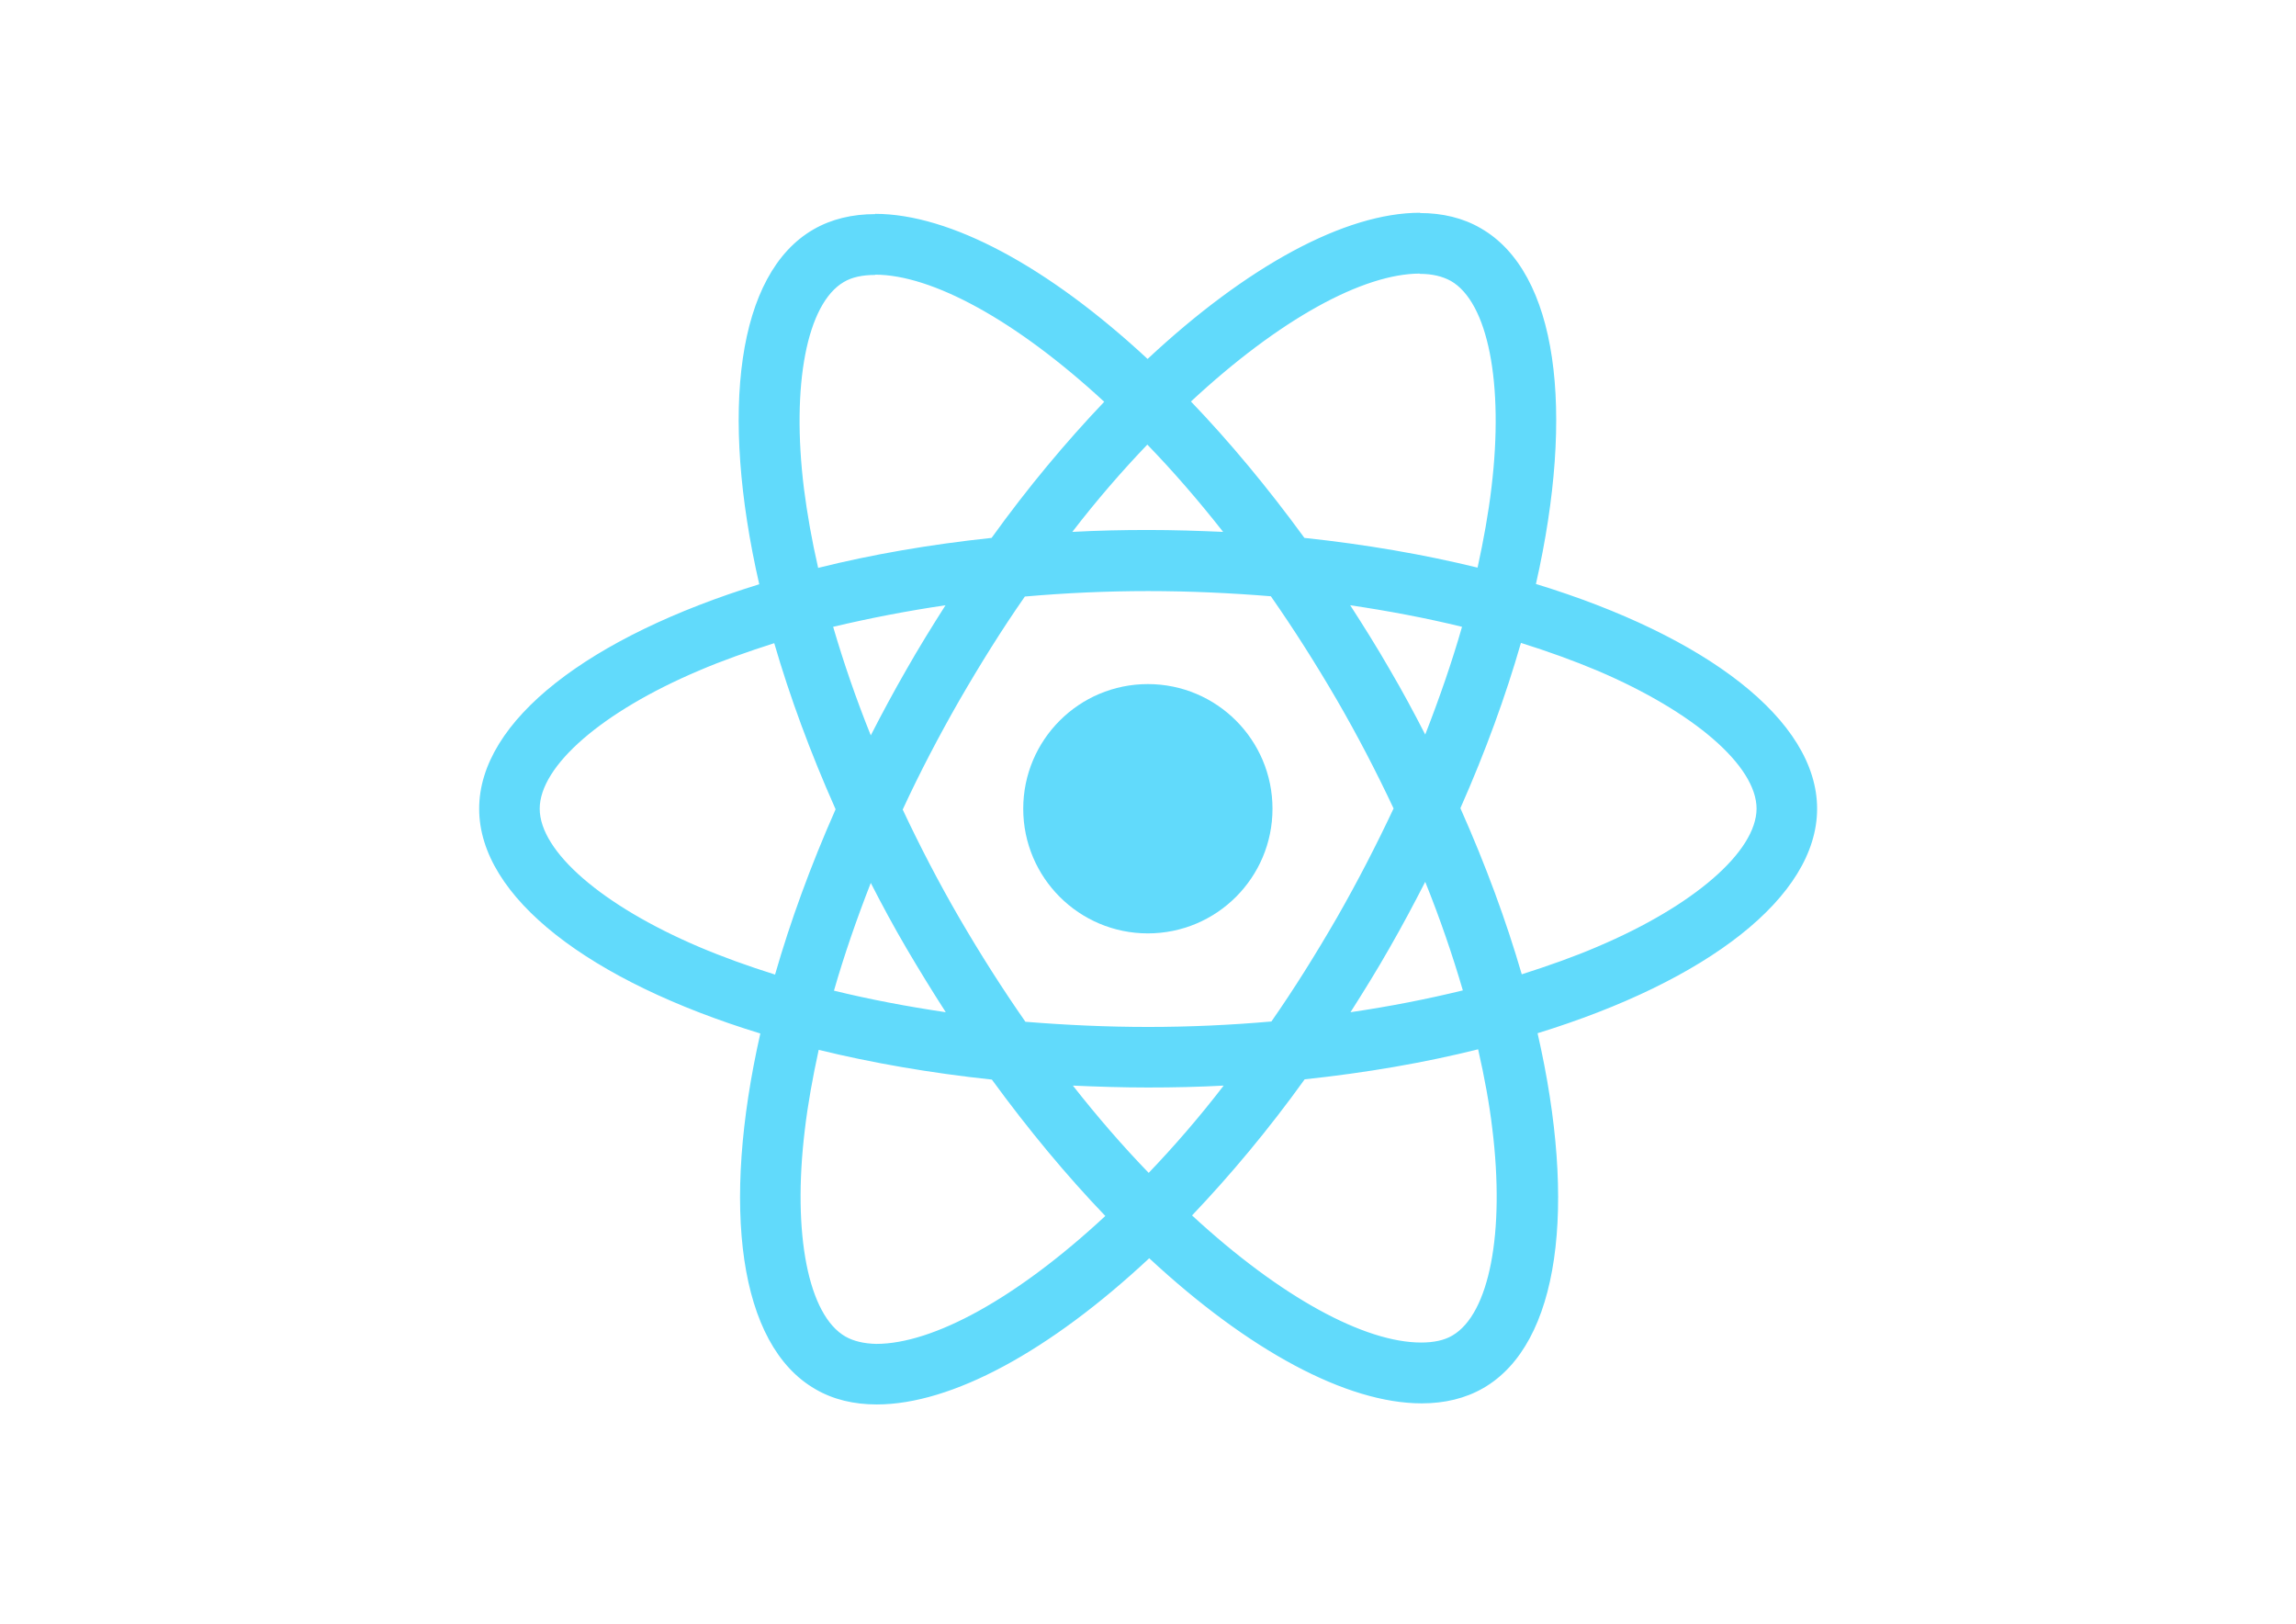
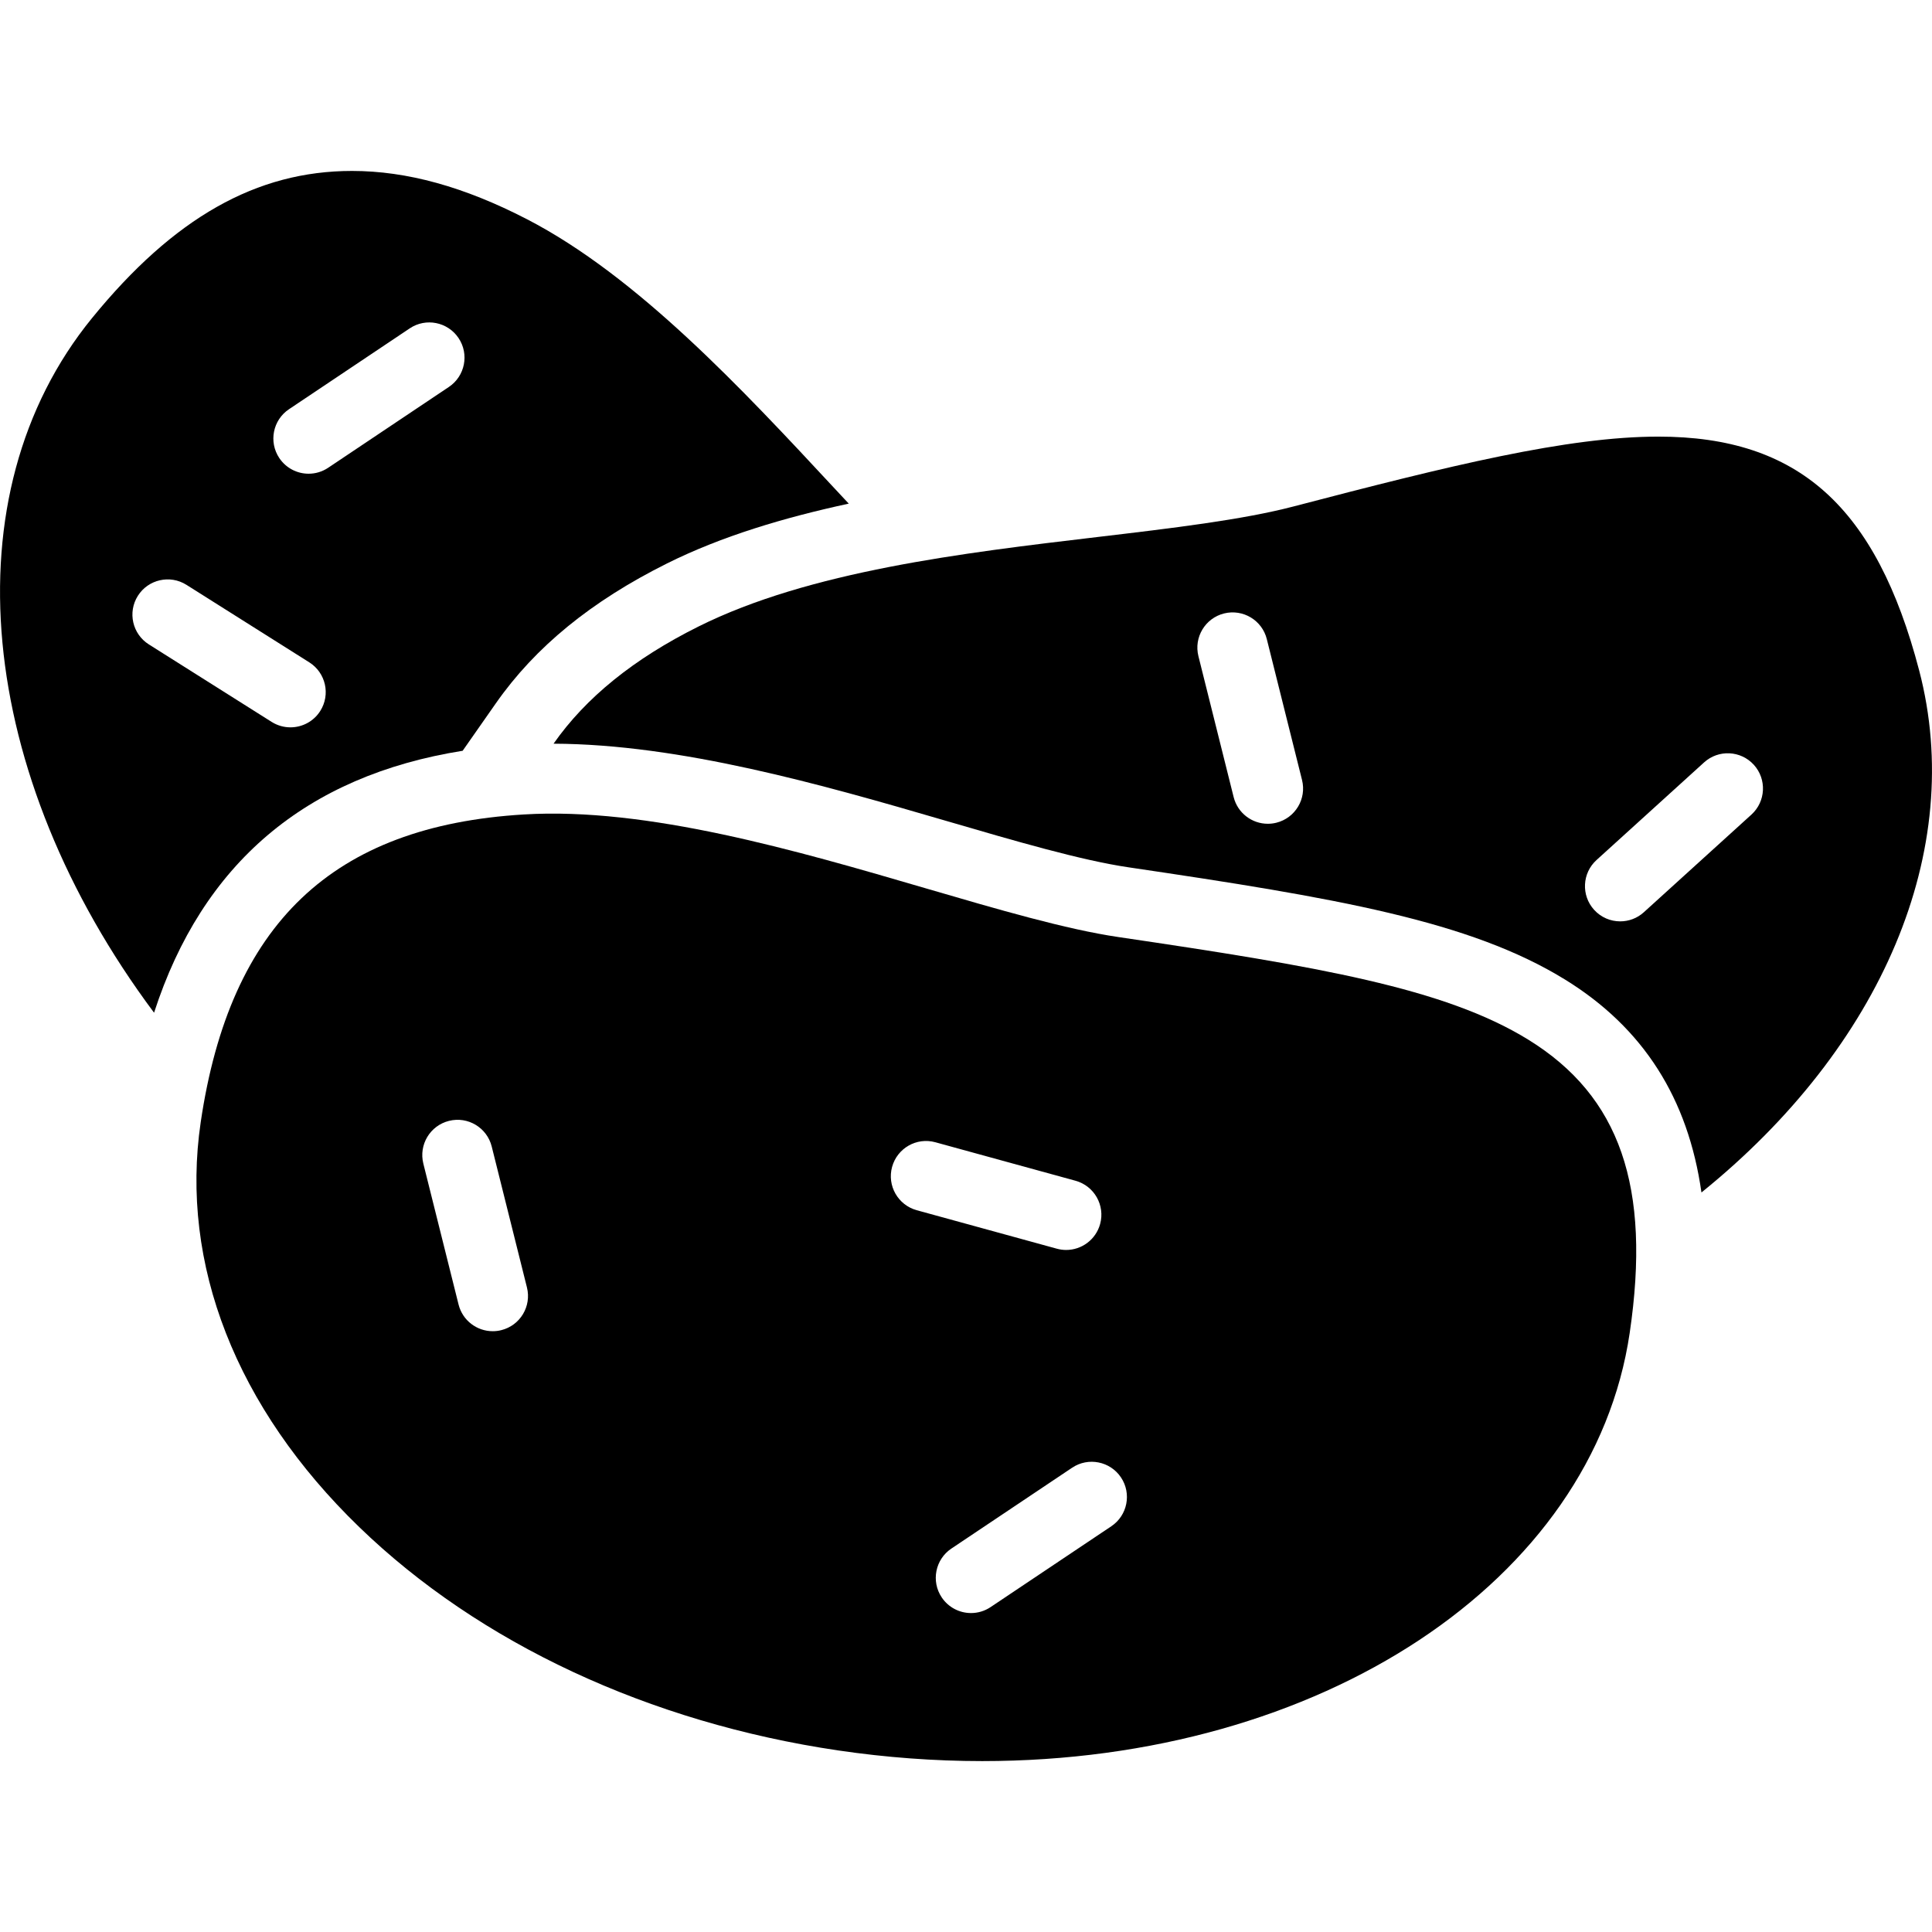
- <svg xmlns="http://www.w3.org/2000/svg" viewBox="0 0 841.9 595.3">
-   <g fill="#61DAFB">
-     <path d="M666.3 296.5c0-32.5-40.7-63.3-103.1-82.4 14.4-63.6 8-114.2-20.2-130.4-6.5-3.8-14.1-5.6-22.4-5.6v22.3c4.6 0 8.3.9 11.4 2.6 13.6 7.8 19.5 37.5 14.9 75.7-1.1 9.4-2.9 19.3-5.1 29.4-19.6-4.8-41-8.5-63.5-10.9-13.5-18.5-27.5-35.3-41.6-50 32.6-30.3 63.2-46.9 84-46.9V78c-27.5 0-63.5 19.6-99.9 53.6-36.4-33.8-72.4-53.2-99.9-53.2v22.3c20.7 0 51.4 16.5 84 46.6-14 14.7-28 31.4-41.3 49.9-22.6 2.4-44 6.1-63.6 11-2.3-10-4-19.7-5.2-29-4.7-38.2 1.1-67.9 14.6-75.8 3-1.8 6.9-2.6 11.5-2.6V78.5c-8.4 0-16 1.8-22.6 5.6-28.1 16.2-34.4 66.7-19.9 130.1-62.2 19.2-102.7 49.9-102.7 82.3 0 32.5 40.7 63.3 103.1 82.4-14.4 63.6-8 114.2 20.2 130.4 6.5 3.8 14.1 5.6 22.5 5.6 27.5 0 63.5-19.6 99.9-53.6 36.4 33.8 72.4 53.2 99.9 53.2 8.4 0 16-1.8 22.6-5.6 28.1-16.2 34.4-66.7 19.9-130.1 62-19.1 102.5-49.9 102.5-82.3zm-130.2-66.7c-3.7 12.9-8.3 26.2-13.5 39.5-4.1-8-8.4-16-13.1-24-4.6-8-9.5-15.8-14.4-23.4 14.2 2.1 27.9 4.7 41 7.9zm-45.8 106.5c-7.8 13.5-15.8 26.3-24.1 38.2-14.9 1.3-30 2-45.2 2-15.1 0-30.2-.7-45-1.9-8.3-11.9-16.4-24.6-24.2-38-7.6-13.1-14.5-26.4-20.8-39.8 6.2-13.4 13.2-26.8 20.7-39.9 7.8-13.5 15.8-26.3 24.1-38.2 14.9-1.3 30-2 45.2-2 15.1 0 30.2.7 45 1.9 8.3 11.9 16.4 24.6 24.2 38 7.6 13.1 14.5 26.4 20.8 39.8-6.3 13.4-13.2 26.8-20.7 39.9zm32.3-13c5.4 13.4 10 26.8 13.8 39.8-13.1 3.2-26.9 5.9-41.2 8 4.9-7.7 9.8-15.6 14.4-23.7 4.6-8 8.9-16.1 13-24.1zM421.2 430c-9.3-9.6-18.6-20.3-27.8-32 9 .4 18.2.7 27.5.7 9.4 0 18.7-.2 27.8-.7-9 11.7-18.3 22.4-27.5 32zm-74.4-58.9c-14.2-2.1-27.9-4.7-41-7.9 3.7-12.9 8.3-26.2 13.5-39.5 4.1 8 8.4 16 13.1 24 4.7 8 9.5 15.8 14.4 23.4zM420.7 163c9.3 9.6 18.6 20.3 27.8 32-9-.4-18.2-.7-27.5-.7-9.4 0-18.7.2-27.8.7 9-11.7 18.3-22.4 27.5-32zm-74 58.9c-4.9 7.7-9.8 15.6-14.4 23.7-4.6 8-8.9 16-13 24-5.4-13.4-10-26.8-13.8-39.8 13.1-3.1 26.9-5.8 41.2-7.9zm-90.5 125.2c-35.4-15.1-58.3-34.9-58.3-50.6 0-15.7 22.9-35.6 58.3-50.6 8.6-3.7 18-7 27.7-10.1 5.7 19.6 13.2 40 22.5 60.9-9.2 20.8-16.6 41.1-22.2 60.6-9.9-3.1-19.3-6.5-28-10.2zM310 490c-13.6-7.8-19.5-37.5-14.9-75.7 1.1-9.4 2.9-19.3 5.1-29.4 19.6 4.8 41 8.5 63.5 10.9 13.5 18.5 27.5 35.3 41.6 50-32.6 30.3-63.2 46.9-84 46.9-4.5-.1-8.3-1-11.3-2.7zm237.2-76.2c4.7 38.2-1.1 67.9-14.6 75.8-3 1.8-6.9 2.6-11.5 2.6-20.7 0-51.4-16.5-84-46.6 14-14.7 28-31.4 41.3-49.9 22.6-2.4 44-6.1 63.6-11 2.3 10.1 4.1 19.8 5.2 29.1zm38.5-66.7c-8.6 3.7-18 7-27.7 10.1-5.7-19.6-13.2-40-22.5-60.9 9.2-20.8 16.6-41.1 22.2-60.6 9.9 3.1 19.3 6.5 28.1 10.2 35.4 15.1 58.3 34.9 58.3 50.6-.1 15.7-23 35.6-58.4 50.6zM320.8 78.4z" />
-     <circle cx="420.9" cy="296.5" r="45.7" />
-     <path d="M520.5 78.1z" />
+ <svg xmlns="http://www.w3.org/2000/svg" fill="#000000" height="800px" width="800px" version="1.1" id="Capa_1" viewBox="0 0 54.838 54.838" xml:space="preserve">
+   <g>
+     <path d="M13.132,21.31l0.943-1.348c1.117-1.598,2.707-2.896,4.857-3.969c1.553-0.774,3.323-1.301,5.159-1.698   c-0.133-0.143-0.261-0.278-0.395-0.423c-2.628-2.827-5.607-6.031-8.739-7.65c-1.782-0.921-3.406-1.37-4.966-1.37   c-2.711,0-5.057,1.328-7.38,4.178c-4.096,5.024-3.269,12.974,1.762,19.715C5.744,24.507,8.683,22.02,13.132,21.31z M8.203,11.615   l3.426-2.294c0.458-0.308,1.08-0.184,1.387,0.275c0.307,0.458,0.184,1.08-0.275,1.387l-3.426,2.294   c-0.17,0.114-0.364,0.169-0.555,0.169c-0.323,0-0.639-0.156-0.832-0.444C7.621,12.543,7.744,11.922,8.203,11.615z M4.225,18.291   c-0.467-0.295-0.607-0.912-0.312-1.379c0.294-0.467,0.914-0.606,1.379-0.312l3.487,2.2c0.467,0.295,0.607,0.912,0.312,1.379   c-0.19,0.301-0.515,0.466-0.847,0.466c-0.183,0-0.367-0.05-0.533-0.154L4.225,18.291z" />
+     <path d="M54.474,19.031c-1.218-4.653-3.431-6.638-7.401-6.638c-2.582,0-5.921,0.822-10.356,1.982   c-1.453,0.38-3.448,0.617-5.561,0.867c-3.833,0.454-8.178,0.969-11.332,2.542c-1.839,0.917-3.198,2.019-4.112,3.325   c3.582,0.012,7.609,1.157,11.134,2.188c1.975,0.577,3.838,1.122,5.187,1.321c5.907,0.872,9.688,1.521,12.391,3.187   c2.225,1.372,3.492,3.377,3.87,6.042C53.41,29.718,55.808,24.127,54.474,19.031z M36.229,23.352   c-0.082,0.021-0.163,0.03-0.244,0.03c-0.448,0-0.855-0.303-0.969-0.757l-1-4c-0.134-0.536,0.192-1.079,0.728-1.213   c0.537-0.133,1.079,0.192,1.213,0.728l1,4C37.091,22.675,36.765,23.218,36.229,23.352z M49.712,23.122l-3.053,2.771   c-0.191,0.174-0.432,0.259-0.671,0.259c-0.272,0-0.543-0.11-0.741-0.328c-0.371-0.409-0.34-1.042,0.069-1.413l3.053-2.771   c0.409-0.371,1.041-0.34,1.413,0.069C50.152,22.118,50.121,22.751,49.712,23.122z" />
+     <path d="M43.376,29.508c-2.375-1.464-5.979-2.077-11.633-2.911c-1.487-0.219-3.415-0.783-5.457-1.38   c-3.688-1.079-7.922-2.313-11.421-2.099c-5.423,0.327-8.337,3.102-9.168,8.734c-0.594,4.027,1.003,8.108,4.499,11.492   c3.407,3.298,8.234,5.549,13.592,6.34c1.363,0.201,2.74,0.303,4.092,0.303c9.61,0,17.339-5.11,18.377-12.15   C46.87,33.683,45.982,31.115,43.376,29.508z M14.229,37.755c-0.082,0.021-0.163,0.03-0.244,0.03c-0.448,0-0.855-0.303-0.969-0.757   l-1-4c-0.134-0.536,0.192-1.079,0.728-1.213c0.536-0.135,1.079,0.192,1.213,0.728l1,4C15.091,37.079,14.765,37.622,14.229,37.755z    M25.321,33.122c0.146-0.532,0.696-0.848,1.229-0.7l3.976,1.092c0.533,0.146,0.846,0.697,0.7,1.229   c-0.122,0.444-0.525,0.736-0.964,0.736c-0.087,0-0.177-0.012-0.265-0.036l-3.976-1.092C25.488,34.204,25.175,33.654,25.321,33.122z    M31.543,43.322l-3.426,2.294c-0.17,0.114-0.364,0.169-0.555,0.169c-0.323,0-0.639-0.156-0.832-0.444   c-0.307-0.458-0.184-1.08,0.275-1.387l3.426-2.294c0.458-0.307,1.08-0.184,1.387,0.275C32.125,42.394,32.002,43.015,31.543,43.322z   " />
  </g>
</svg>
